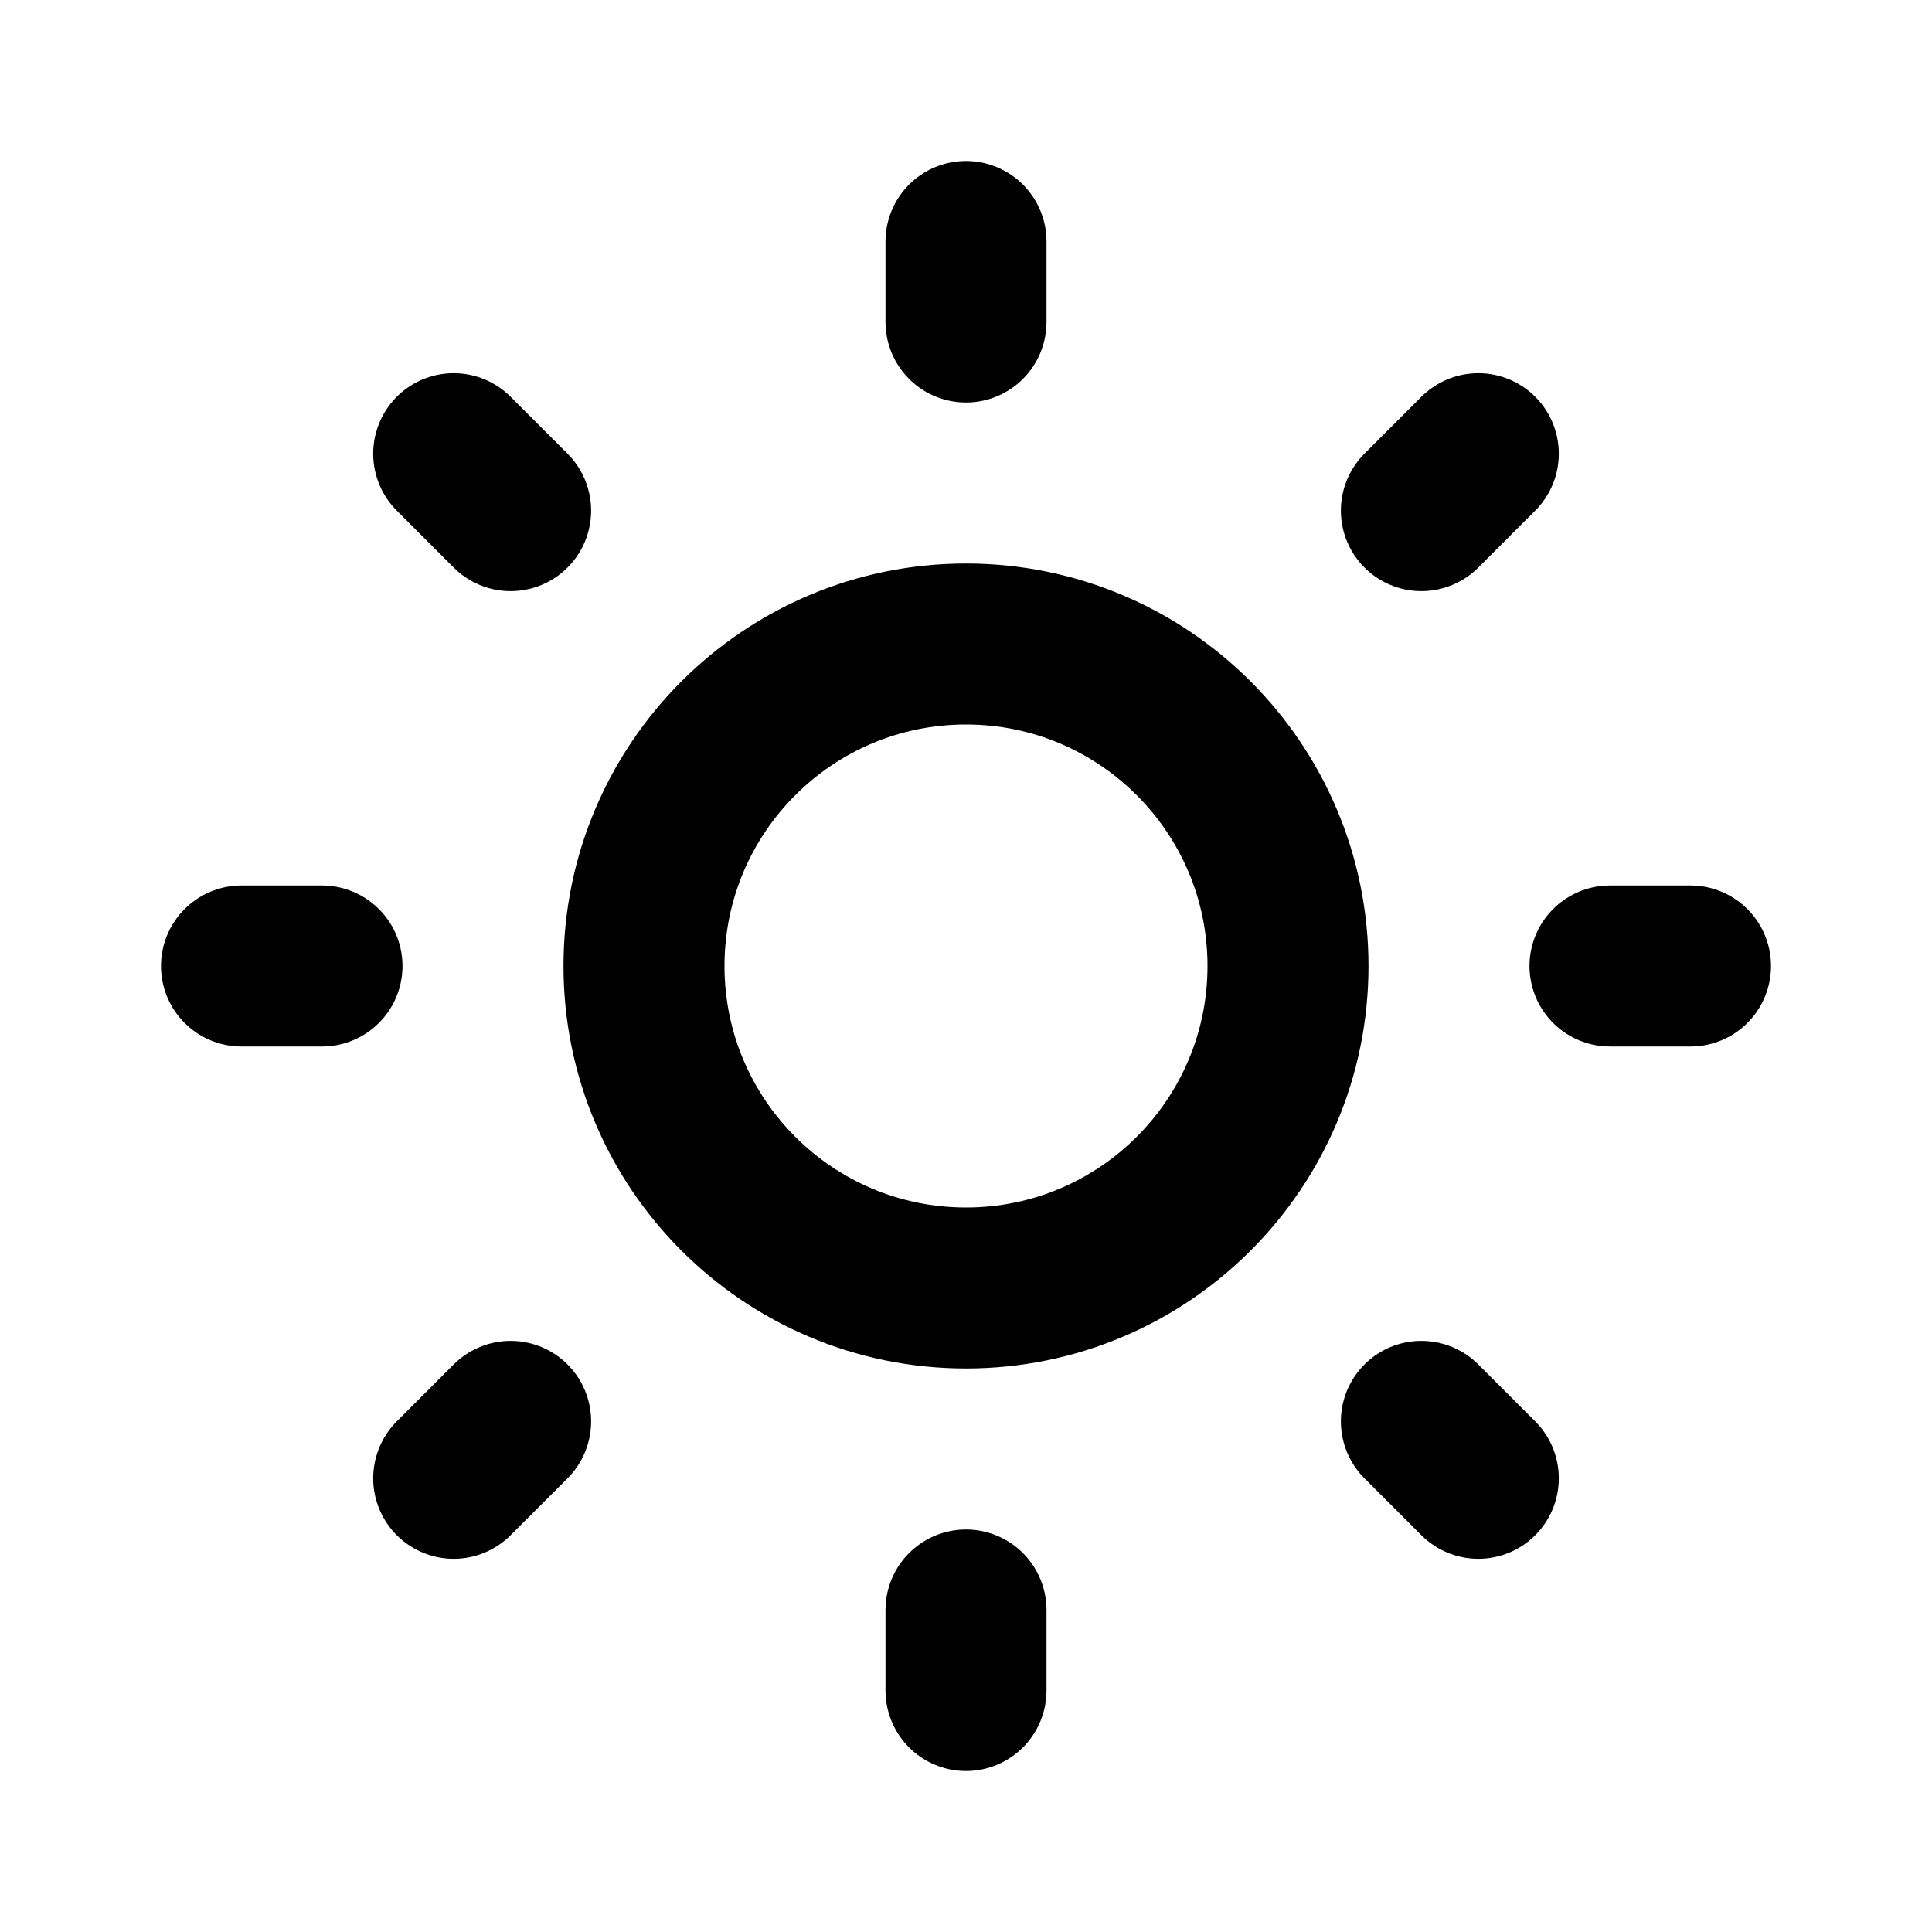
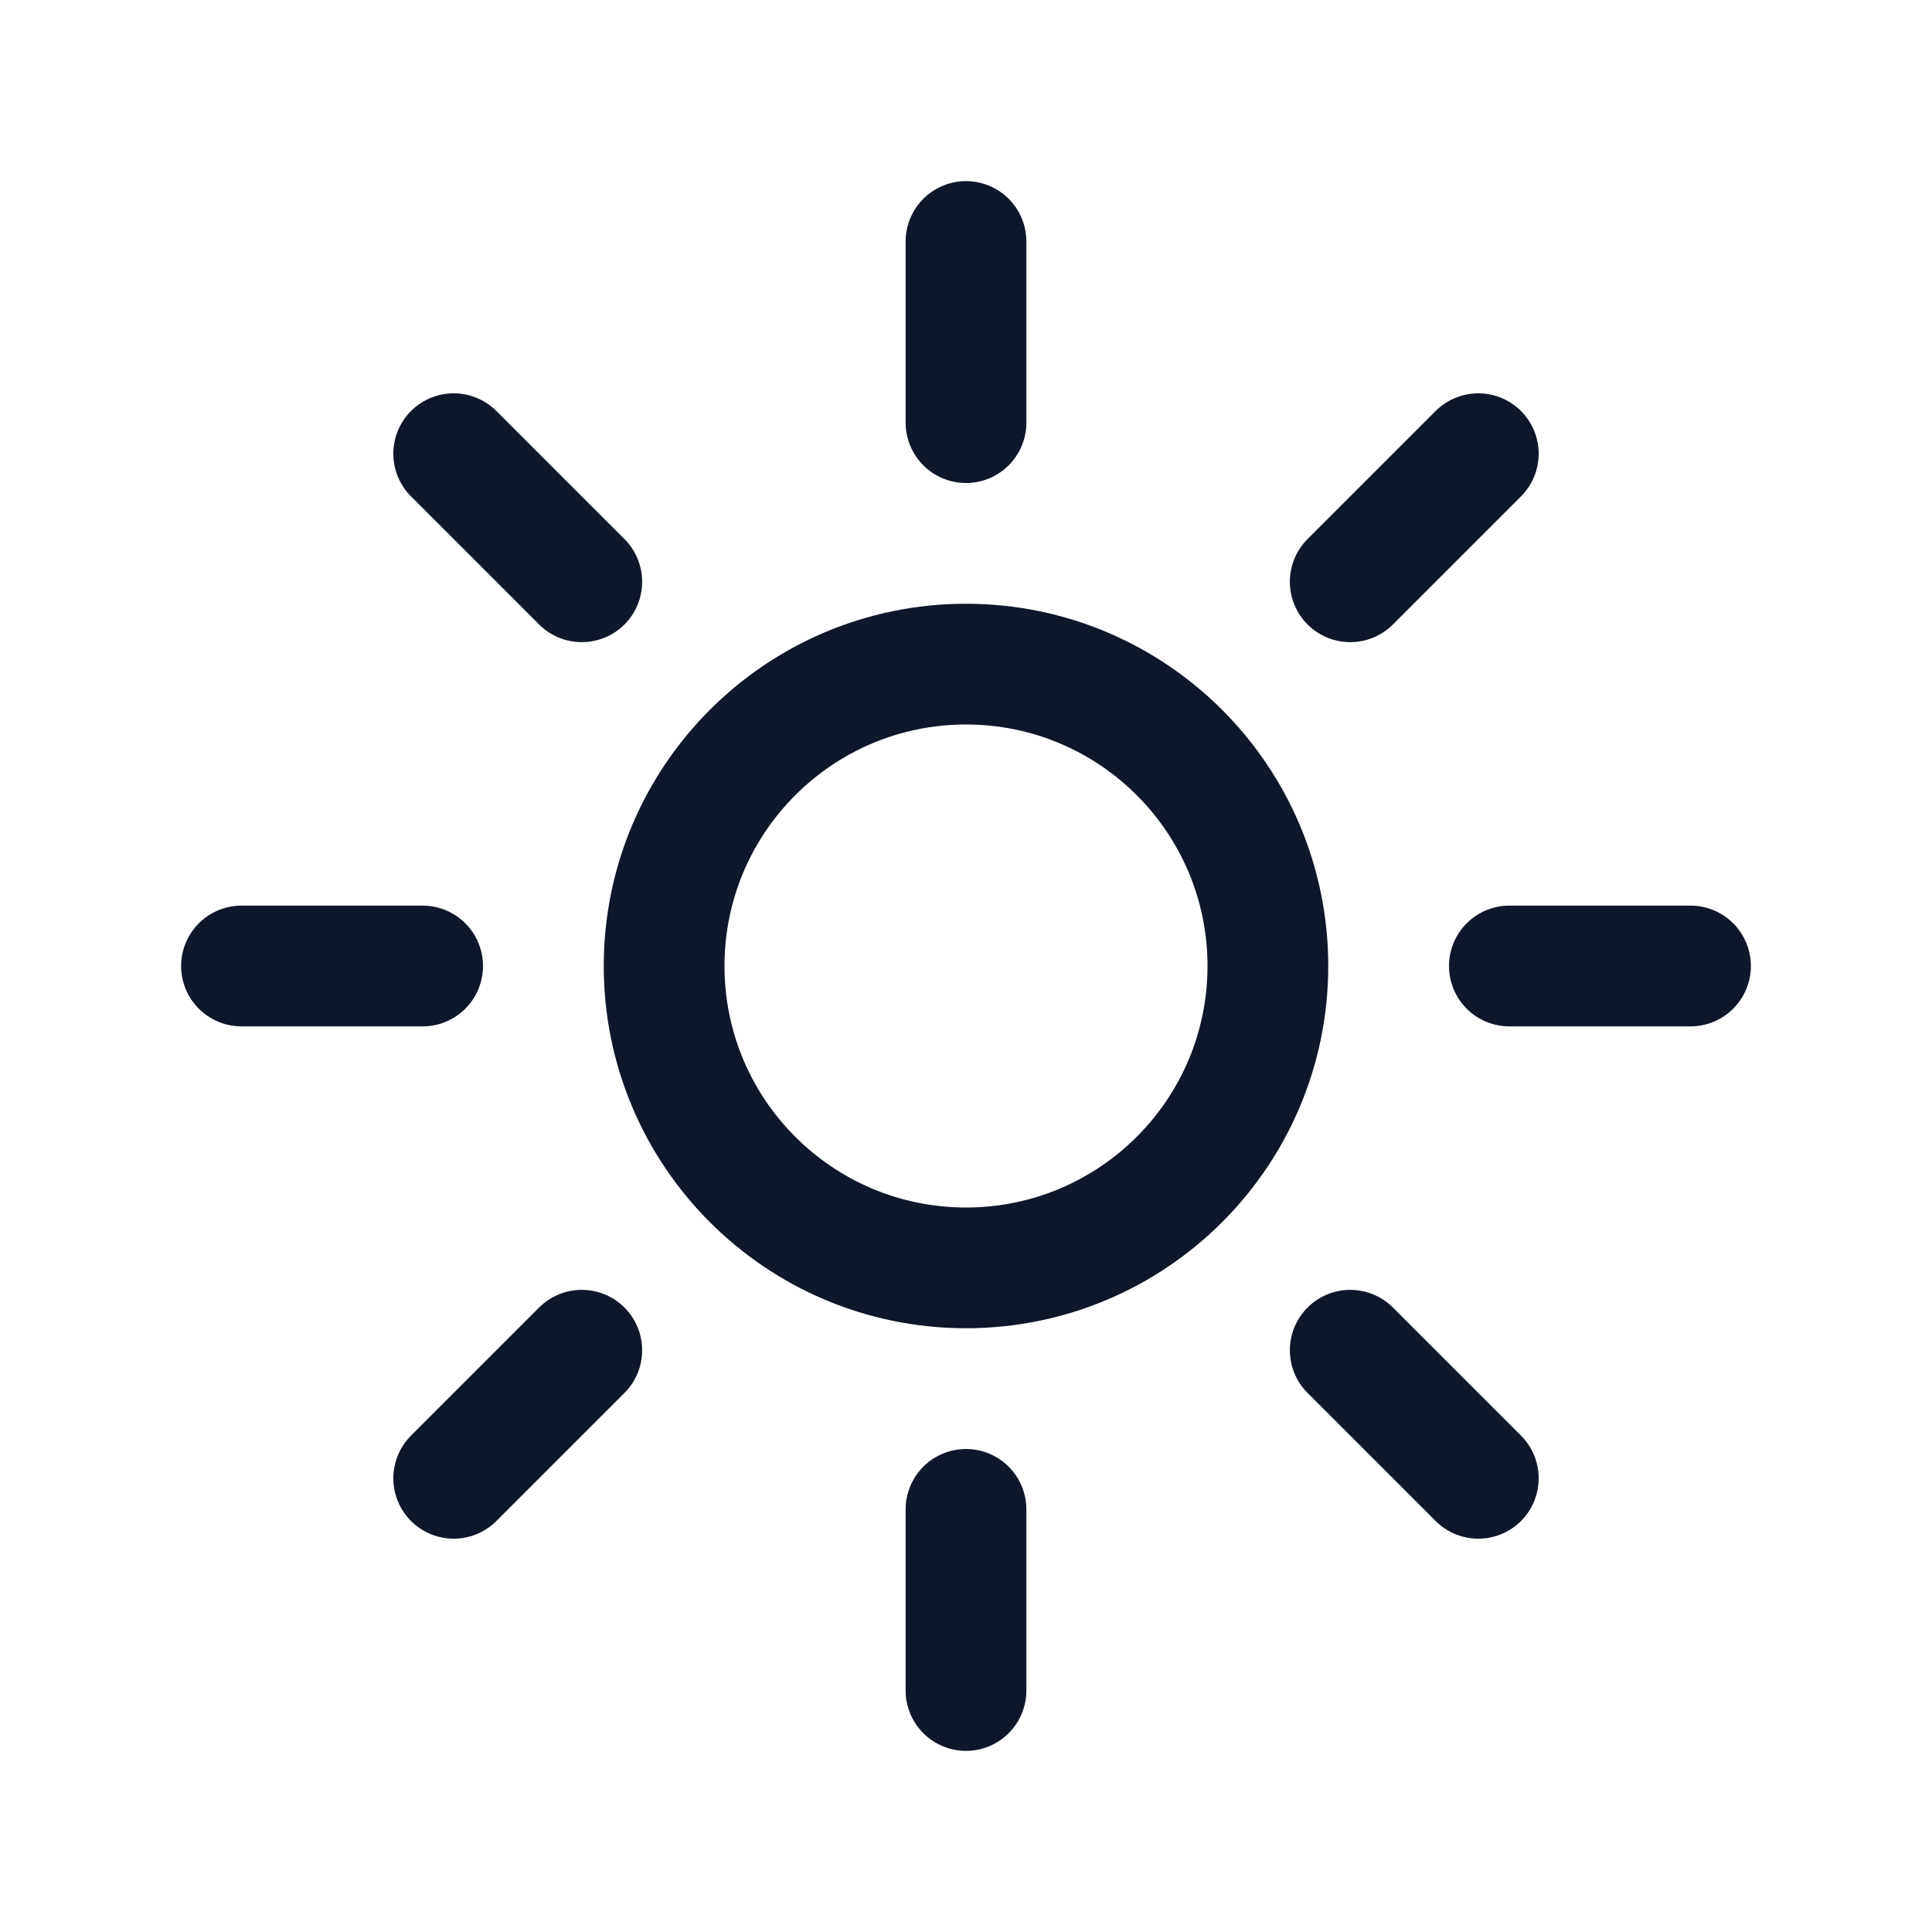
- <svg xmlns="http://www.w3.org/2000/svg" fill="none" viewBox="0 0 24 24" stroke="currentColor" stroke-width="2">
-   <path stroke-linecap="round" stroke-linejoin="round" d="M12 3v1m0 16v1m9-9h-1M4 12H3m15.364 6.364l-.707-.707M6.343 6.343l-.707-.707m12.728 0l-.707.707M6.343 17.657l-.707.707M16 12a4 4 0 11-8 0 4 4 0 018 0z" />
+ <svg xmlns="http://www.w3.org/2000/svg" width="24" height="24" viewBox="0 0 24 24" fill="none">
+   <path d="M12 3V5.25M18.364 5.636L16.773 7.227M21 12H18.75M18.364 18.364L16.773 16.773M12 18.75V21M7.227 16.773L5.636 18.364M5.25 12H3M7.227 7.227L5.636 5.636M15.75 12C15.75 14.071 14.071 15.75 12 15.75C9.929 15.75 8.25 14.071 8.25 12C8.25 9.929 9.929 8.25 12 8.25C14.071 8.25 15.75 9.929 15.75 12Z" stroke="#0F172A" stroke-width="1.5" stroke-linecap="round" stroke-linejoin="round" />
</svg>
